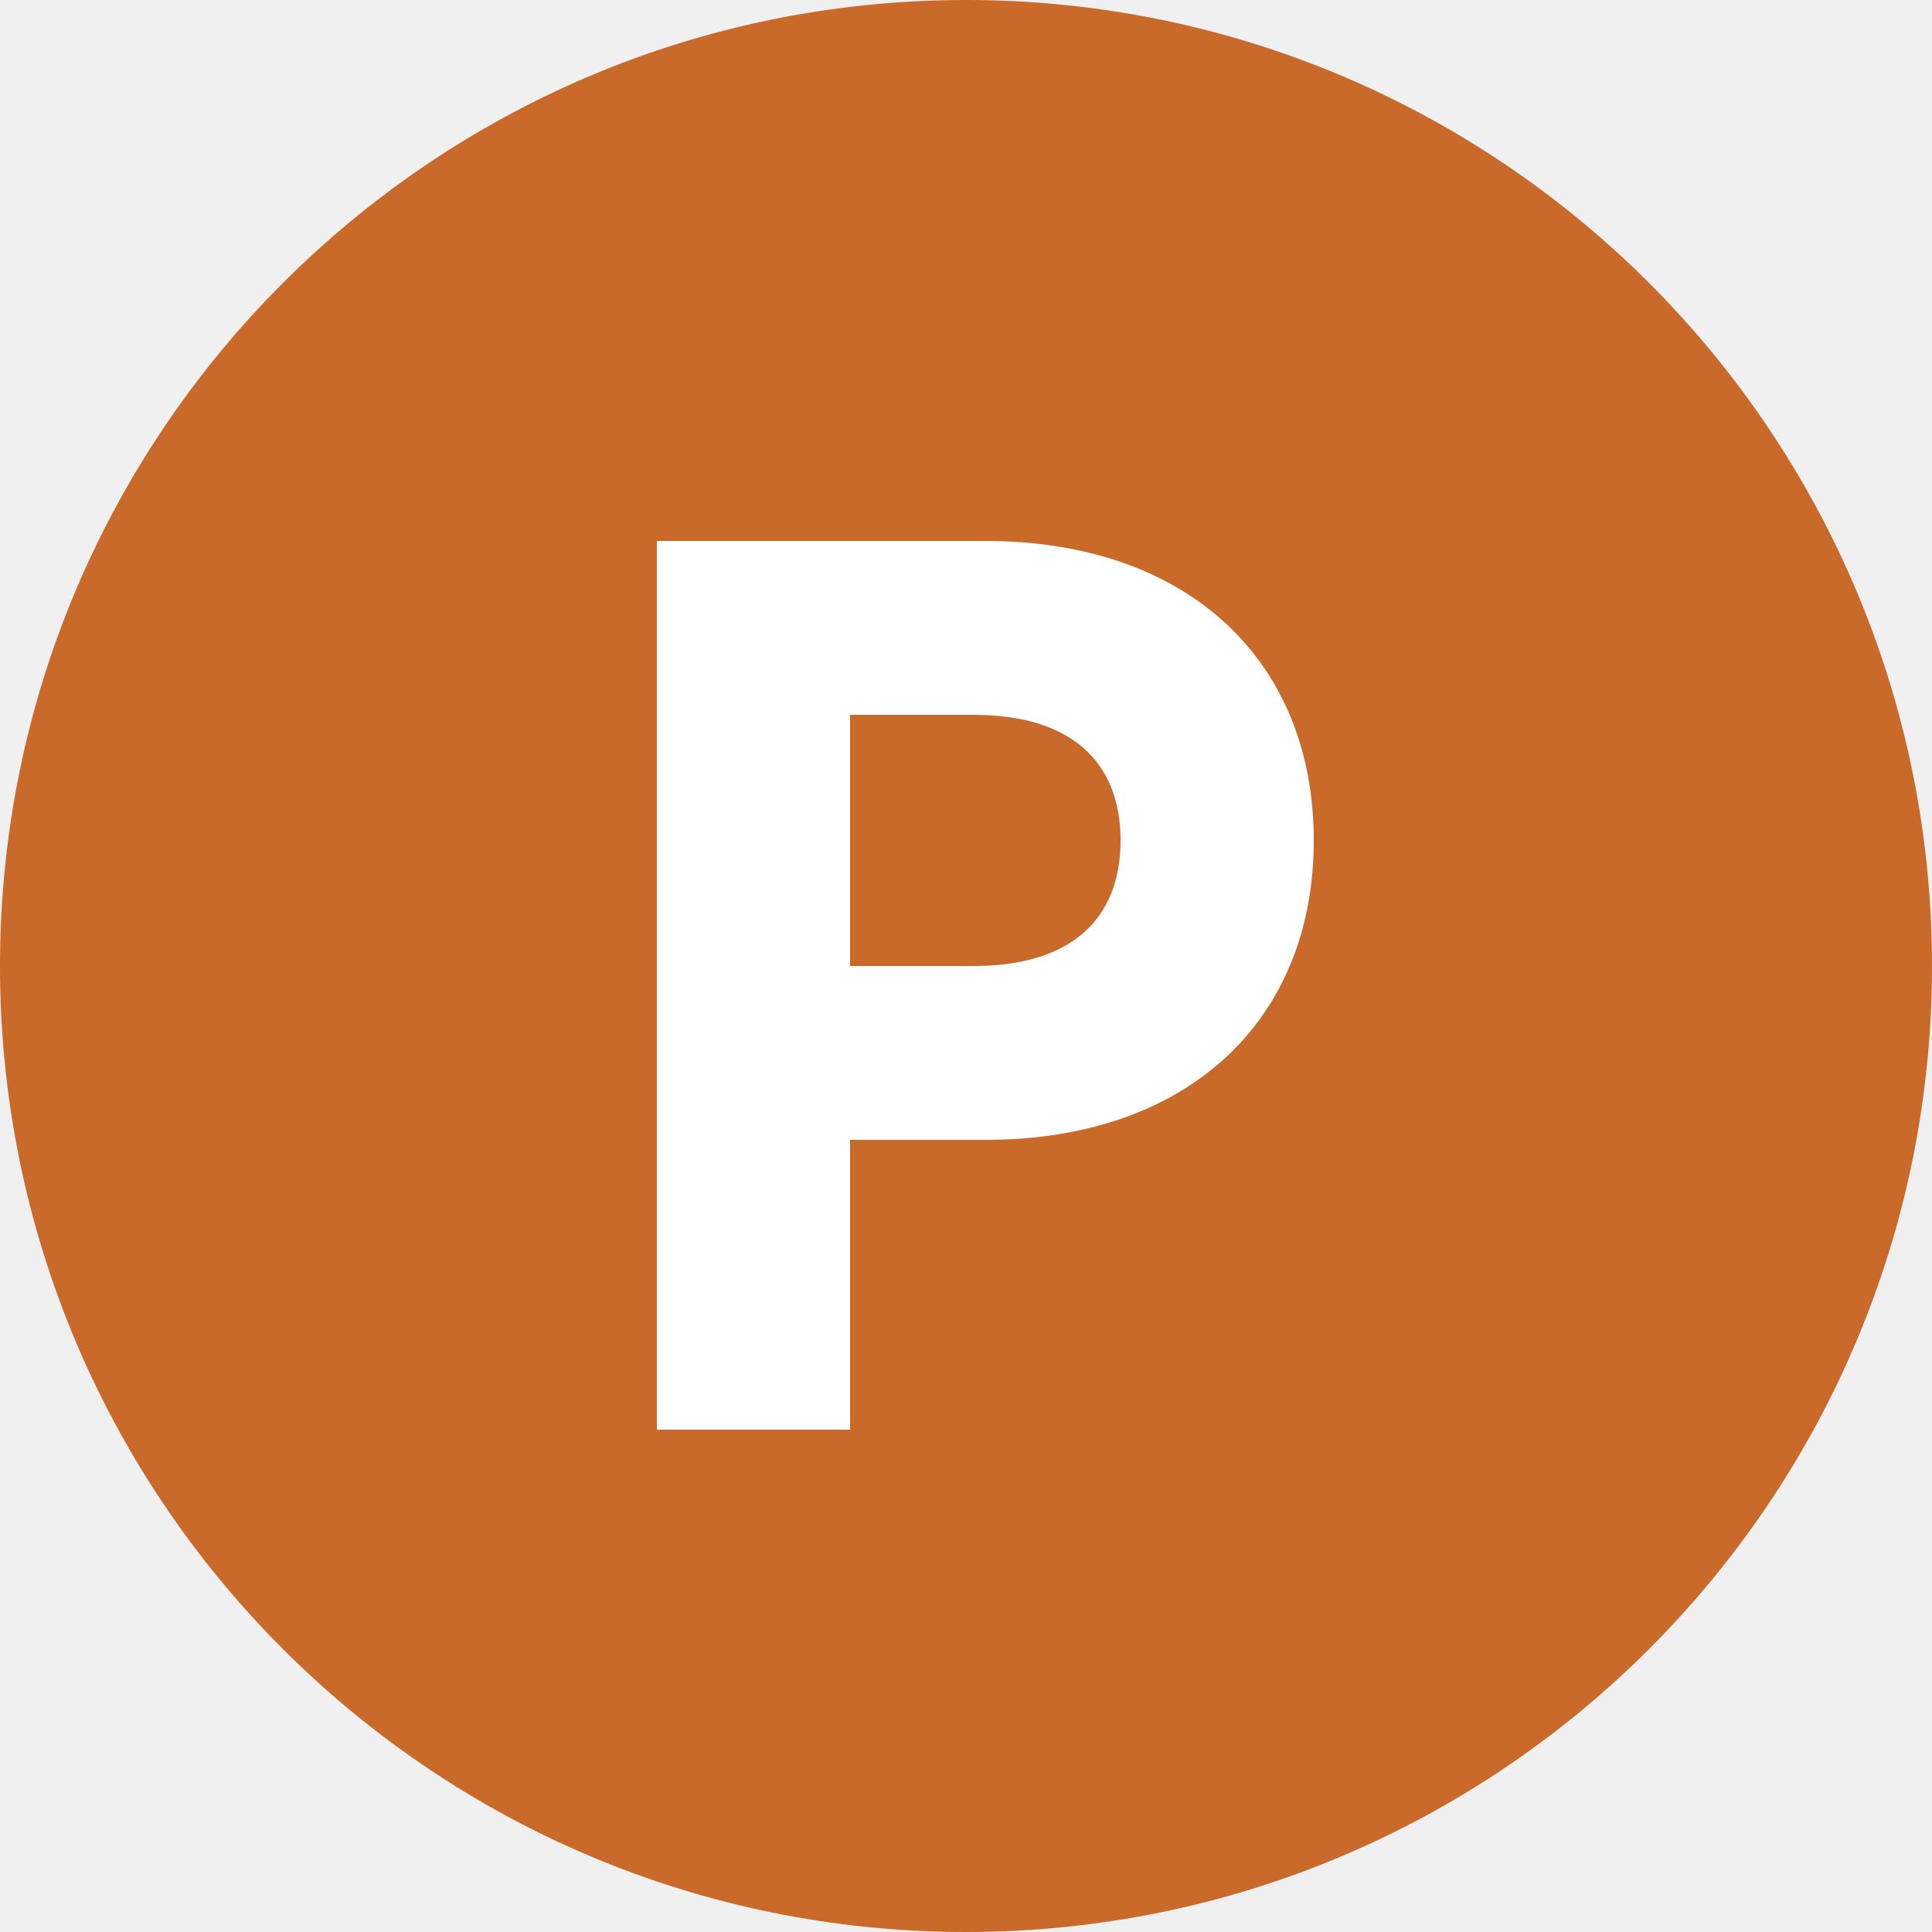
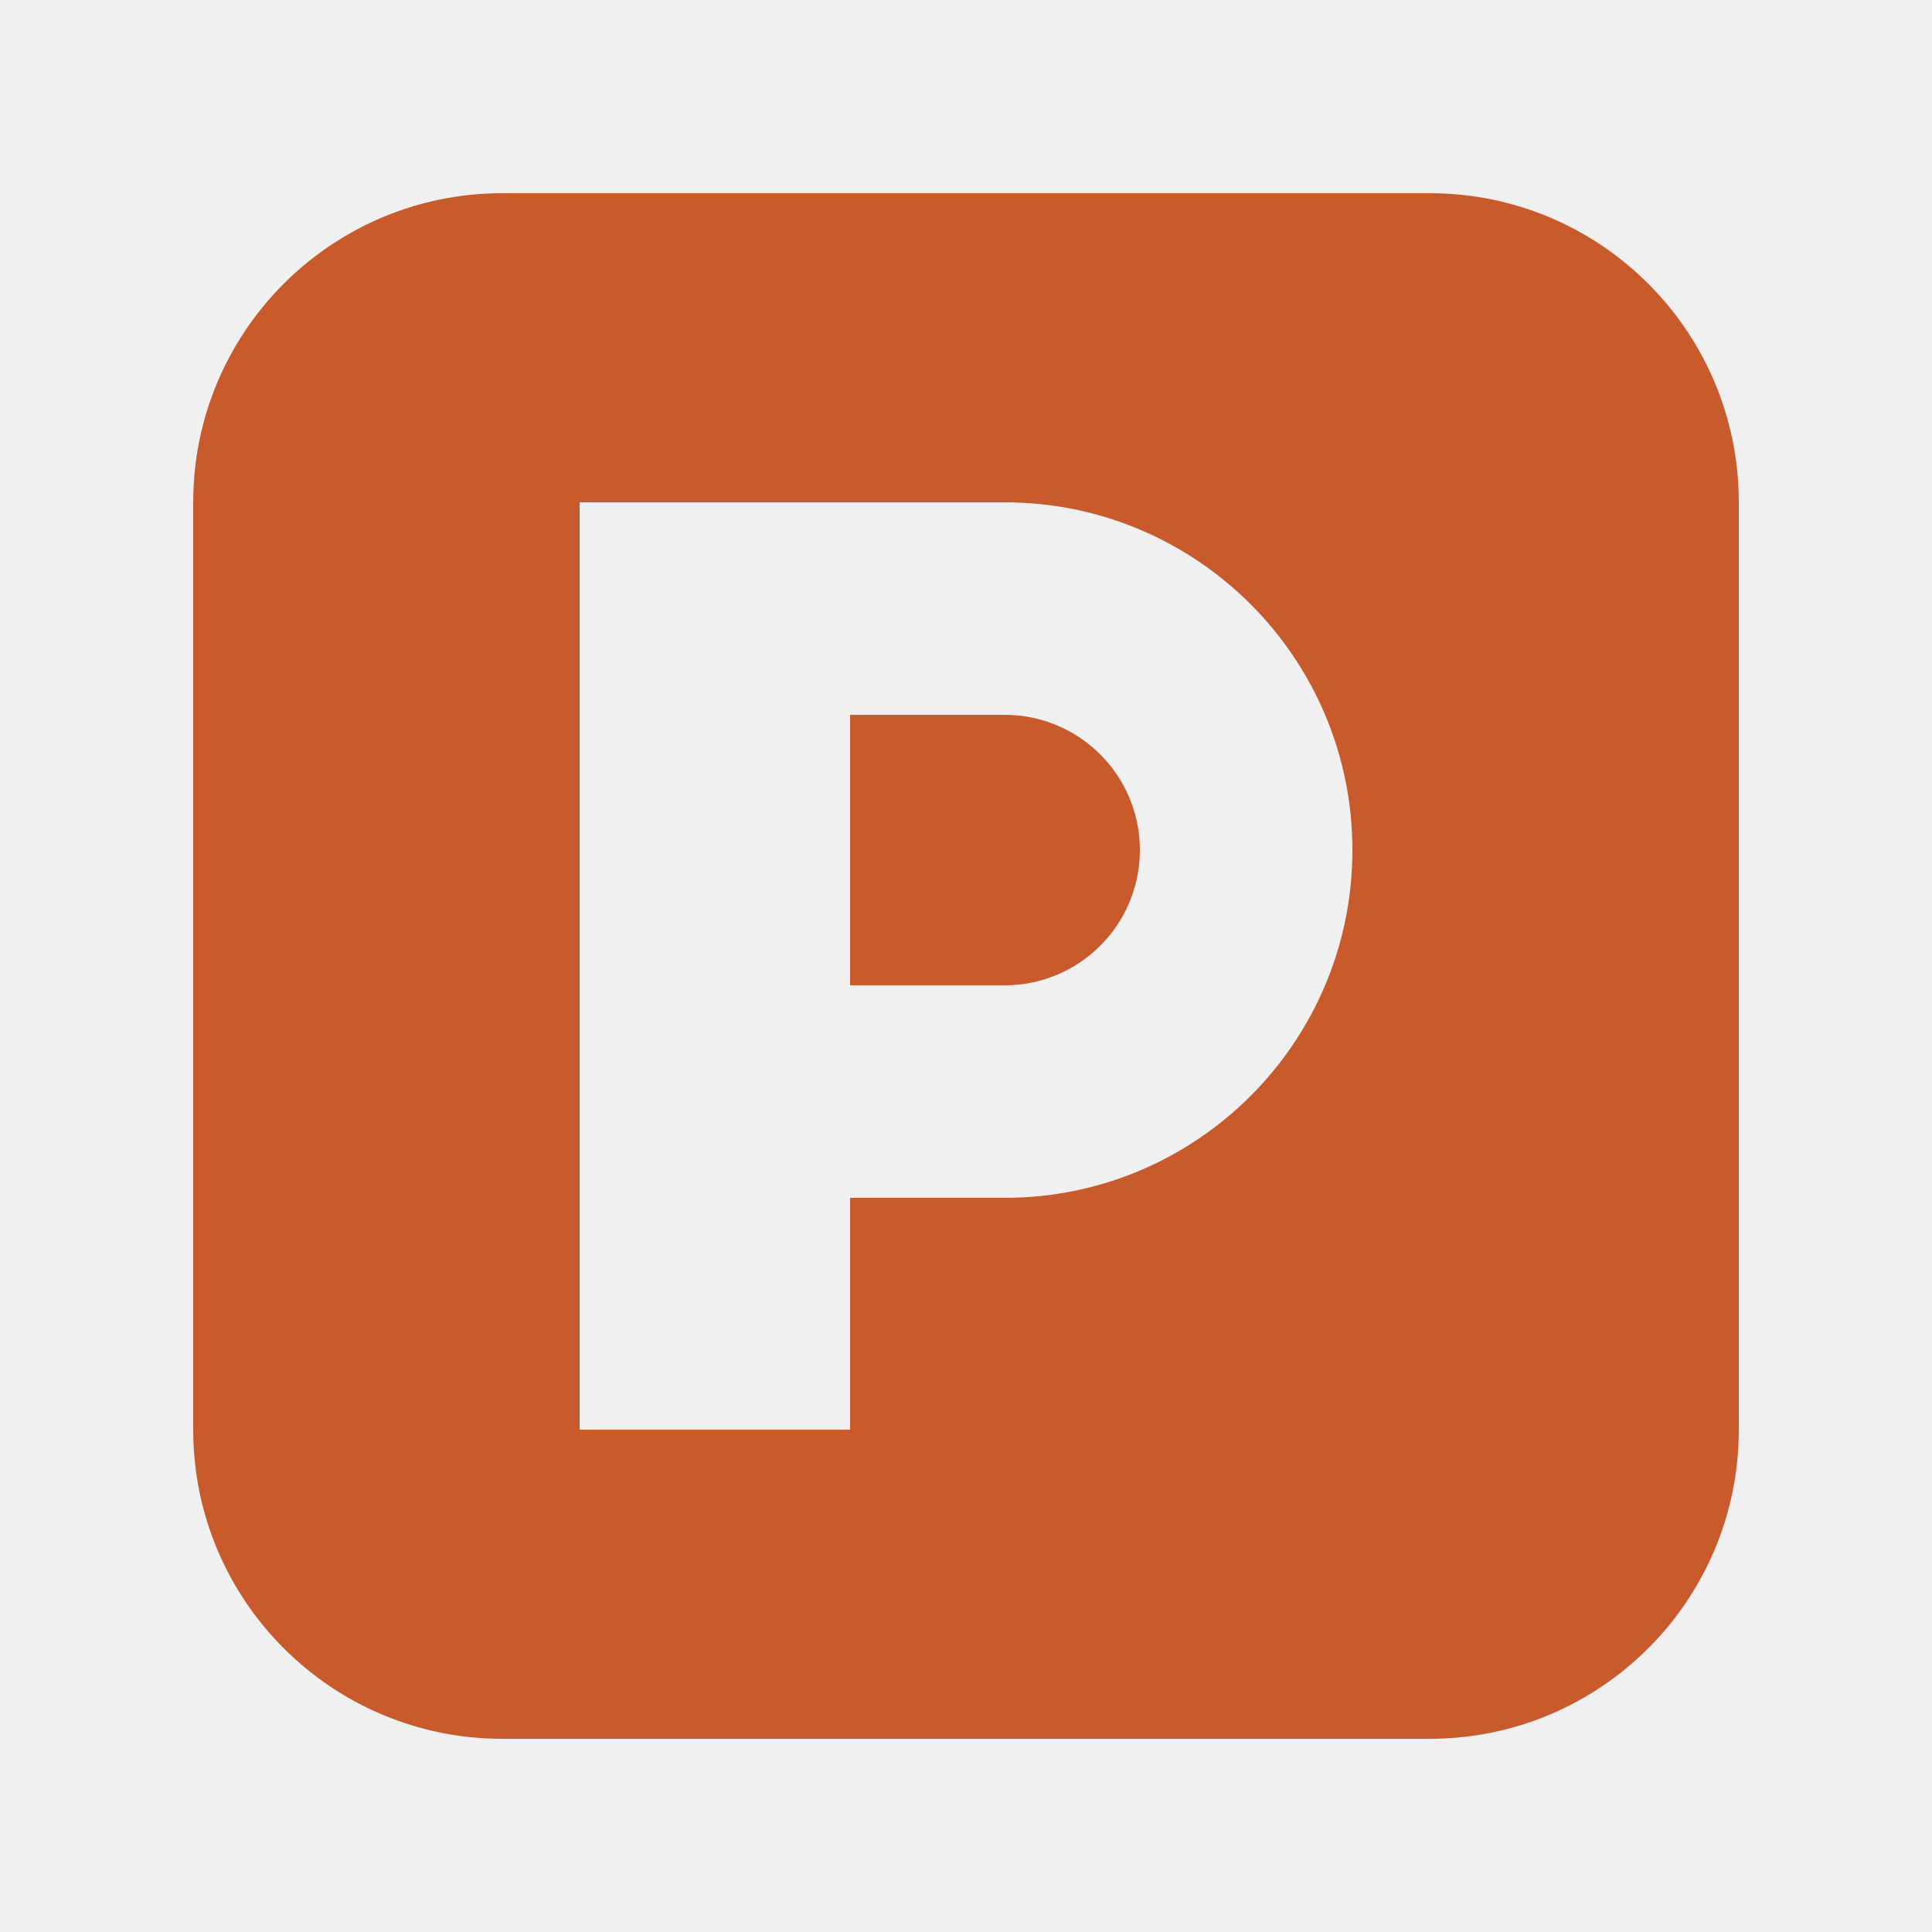
- <svg xmlns="http://www.w3.org/2000/svg" viewBox="0 0 100 100">
-   <circle cx="50" cy="50" r="50" fill="#c96a2b" />
-   <path d="M34 74V28h17c10.5 0 17 6.2 17 15.5S61.5 59 51 59h-7v15h-10zm10-24h6.4c5 0 7.6-2.4 7.6-6.5S55.4 37 50.4 37H44v13z" fill="#fff" />
+ <svg xmlns="http://www.w3.org/2000/svg" viewBox="0 0 100 100" fill="none">
+   <path fill-rule="evenodd" clip-rule="evenodd" d="M10 26C10 17.163 17.163 10 26 10H74C82.837 10 90 17.163 90 26V74C90 82.837 82.837 90 74 90H26C17.163 90 10 82.837 10 74V26ZM30 26H52C61.941 26 70 34.059 70 44C70 53.941 61.941 62 52 62H44V74H30V26ZM44 37V51H52C55.866 51 59 47.866 59 44C59 40.134 55.866 37 52 37H44Z" fill="#C95A2B" />
</svg>
